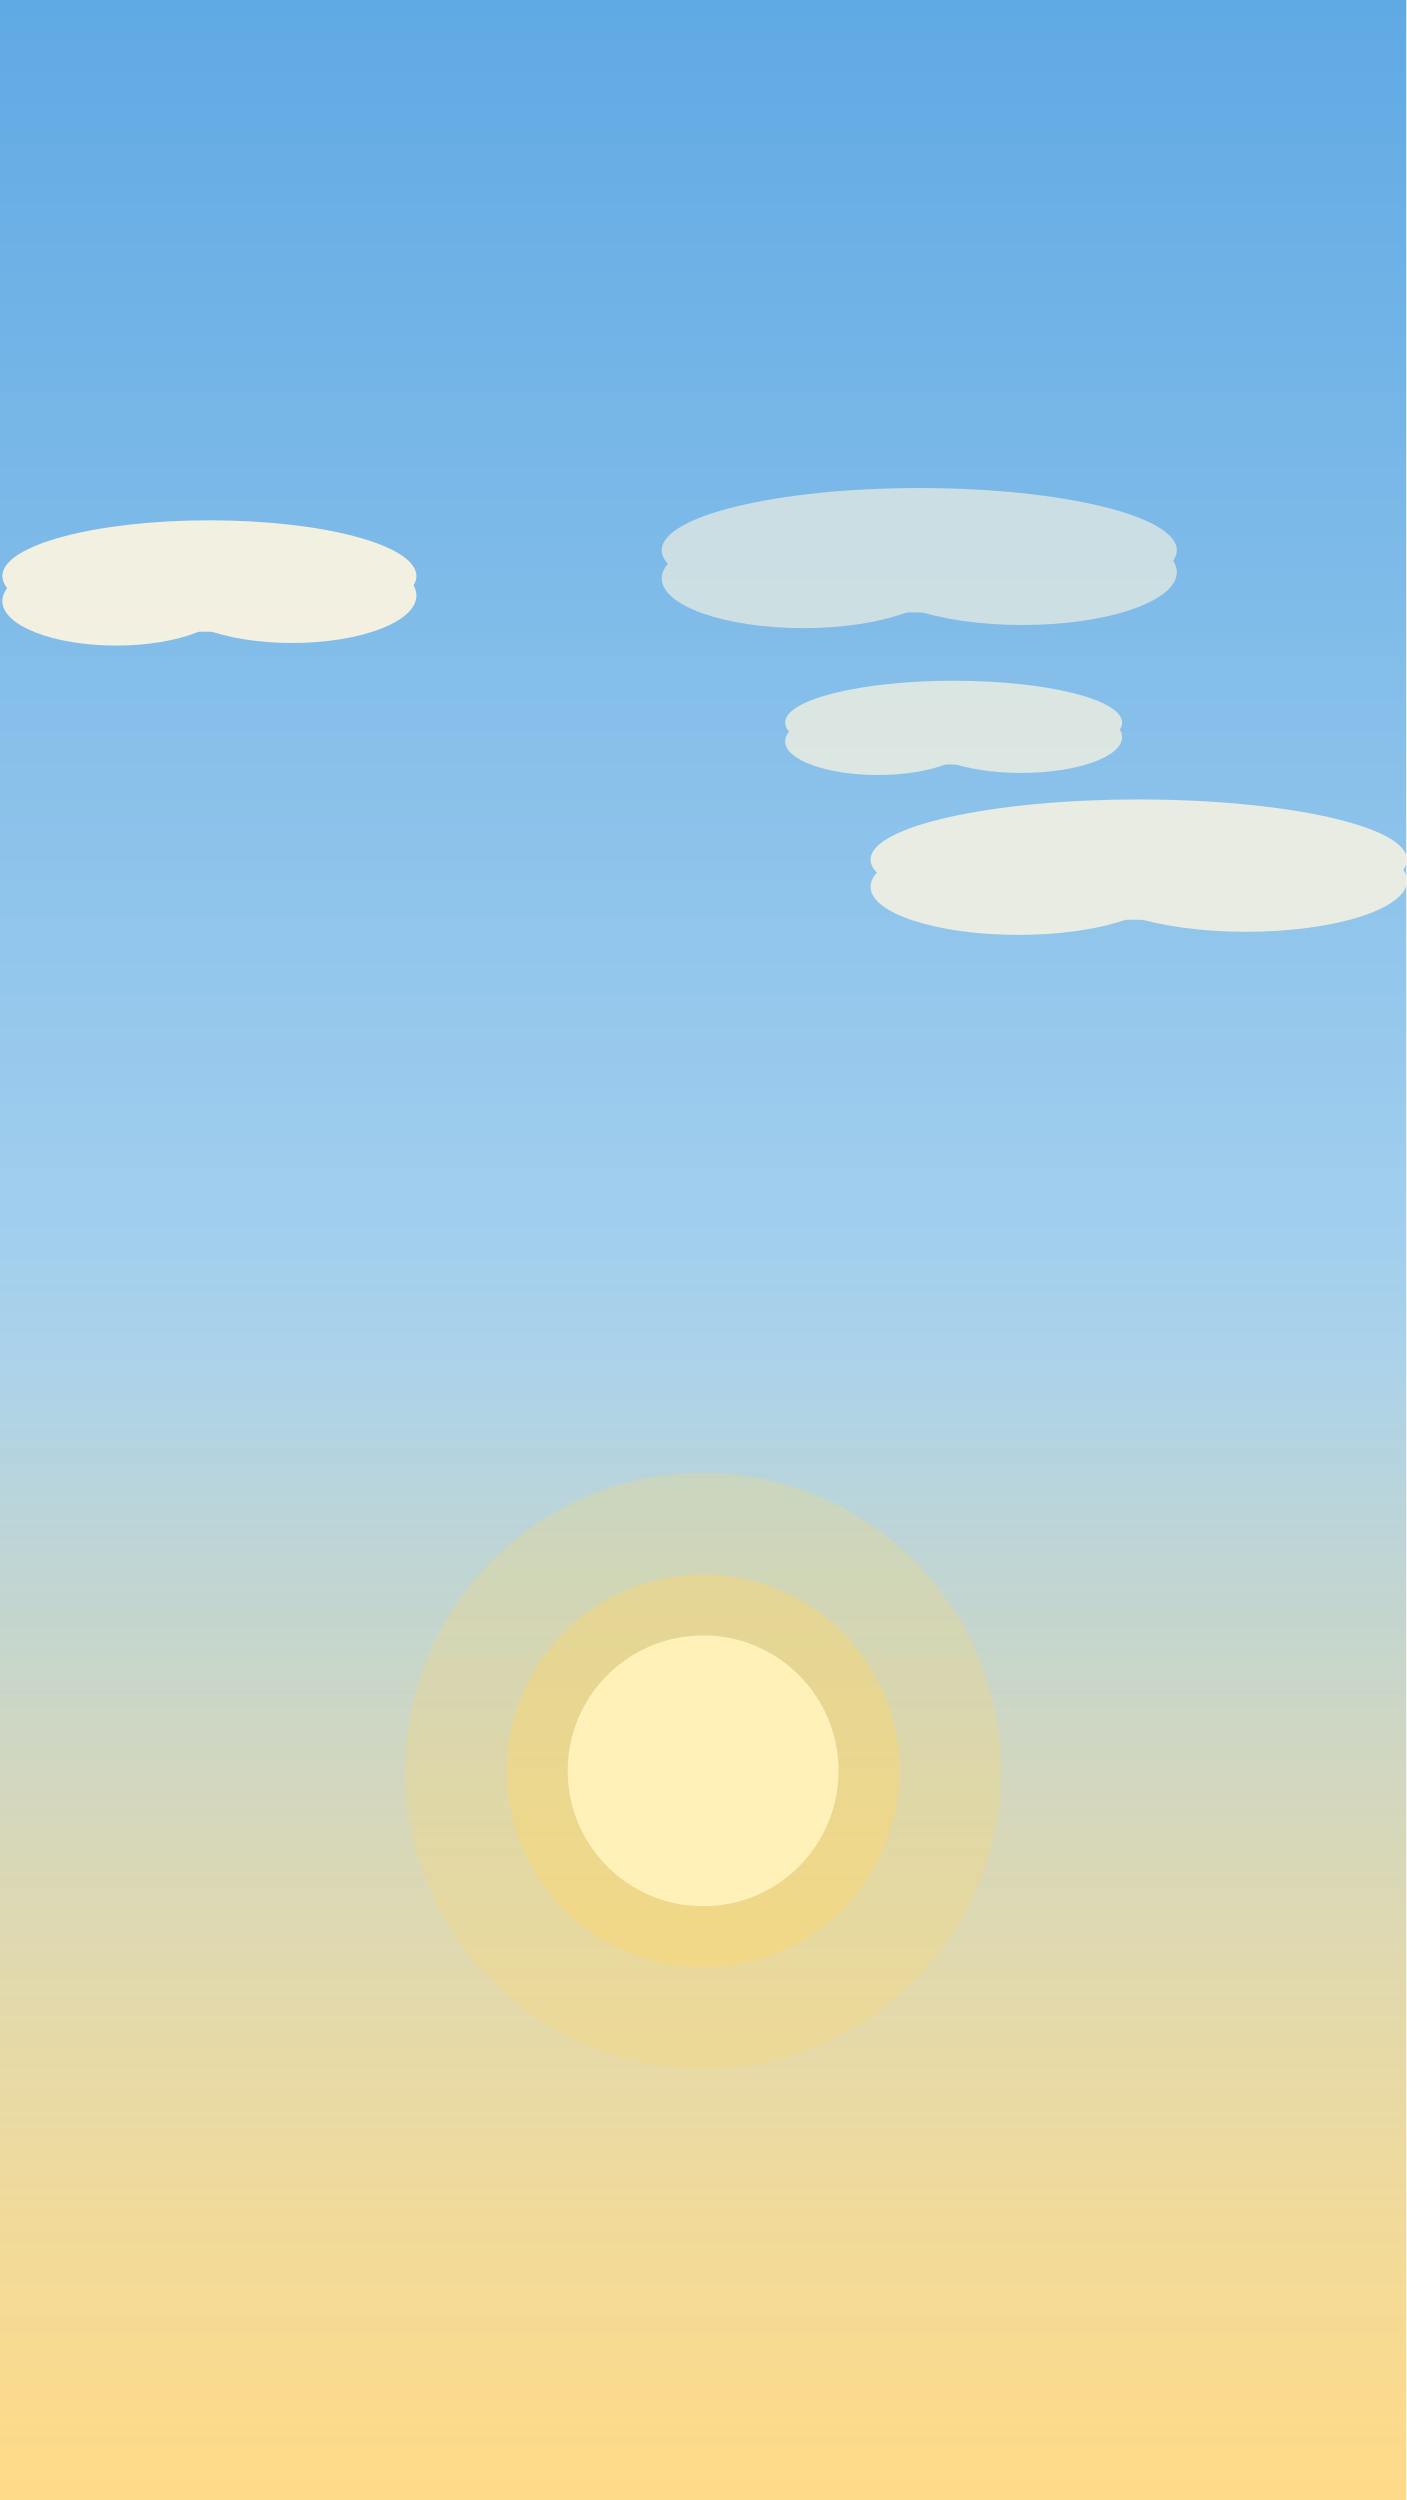
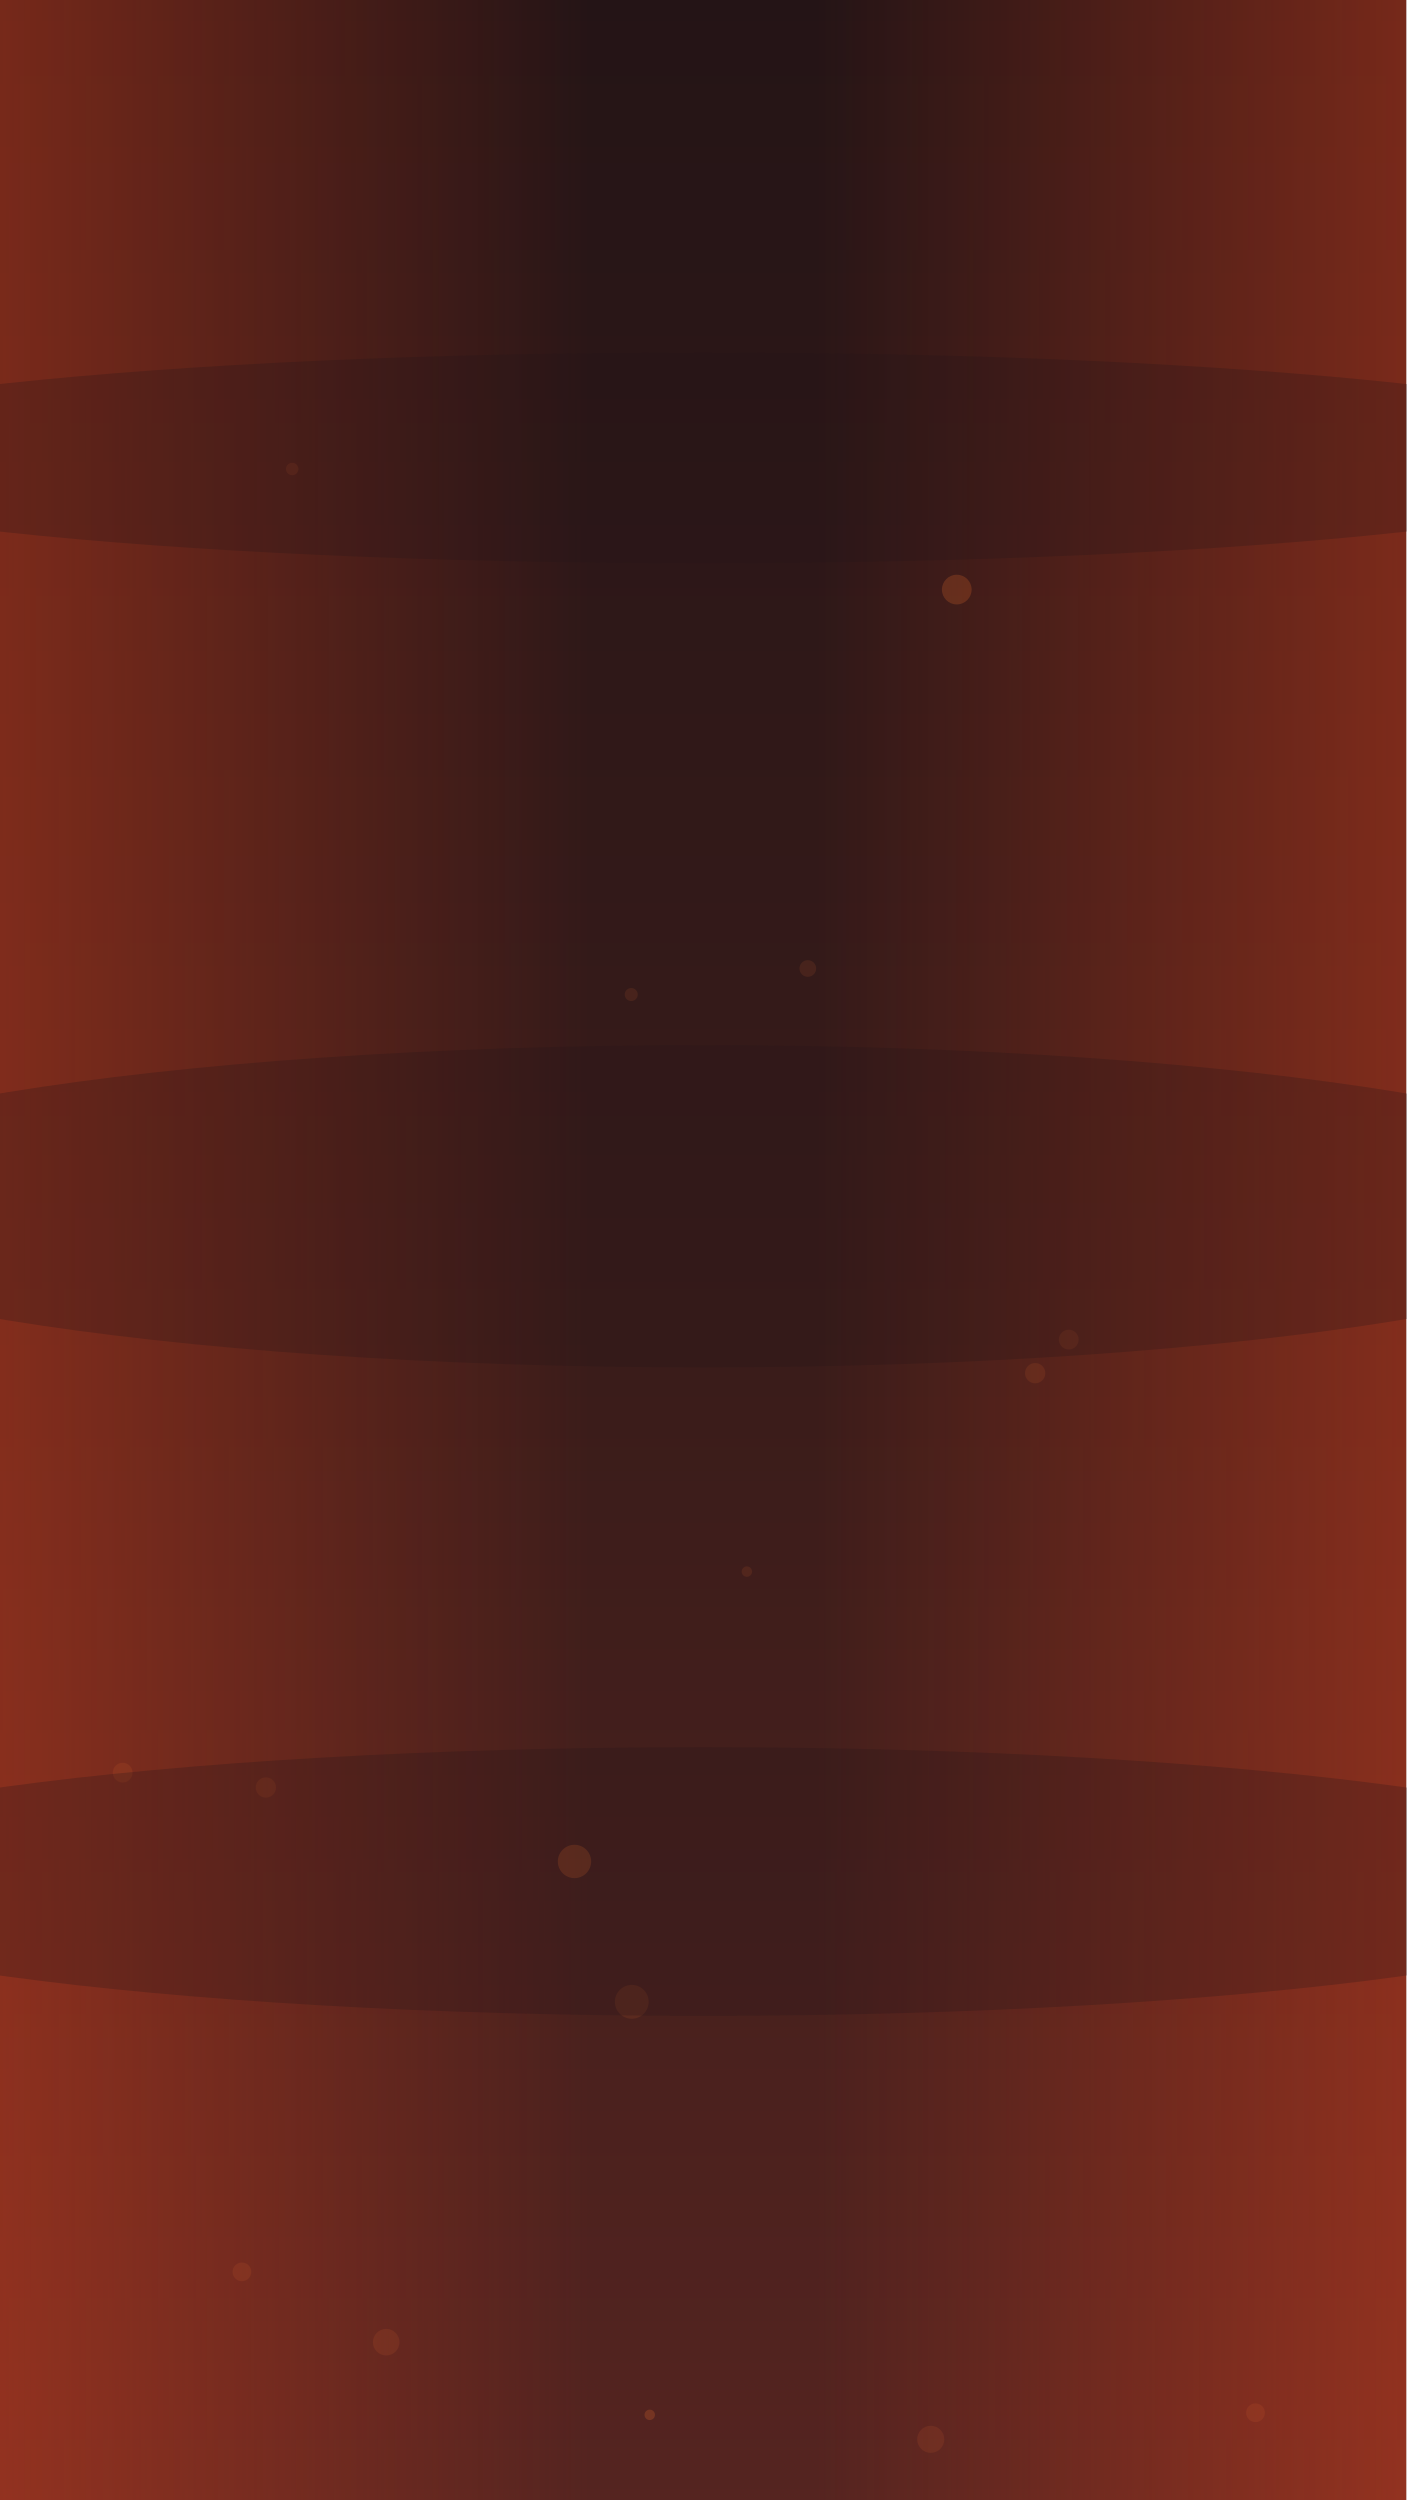
<svg xmlns="http://www.w3.org/2000/svg" width="540" height="960" viewBox="0 0 540 960" preserveAspectRatio="none">
  <defs>
-     <linearGradient id="sky" x1="0" y1="0" x2="0" y2="1">
-       <stop offset="0" stop-color="#5fa9e4" />
-       <stop offset="0.55" stop-color="#a9d3ef" />
-       <stop offset="1" stop-color="#ffe3a3" />
+     <linearGradient id="ground" x1="0" y1="0" x2="0" y2="1">
+       <stop offset="0" stop-color="#241416" />
+       <stop offset="0.55" stop-color="#3a1c1a" />
+       <stop offset="1" stop-color="#552420" />
    </linearGradient>
-     <linearGradient id="horizon" x1="0" y1="0" x2="0" y2="1">
-       <stop offset="0" stop-color="#ffd166" stop-opacity="0" />
-       <stop offset="1" stop-color="#ffd166" stop-opacity="0.45" />
+     <linearGradient id="glowL" x1="0" y1="0" x2="1" y2="0">
+       <stop offset="0" stop-color="#e8451f" stop-opacity="0.42" />
+       <stop offset="1" stop-color="#e8451f" stop-opacity="0" />
+     </linearGradient>
+     <linearGradient id="glowR" x1="1" y1="0" x2="0" y2="0">
+       <stop offset="0" stop-color="#e8451f" stop-opacity="0.42" />
+       <stop offset="1" stop-color="#e8451f" stop-opacity="0" />
    </linearGradient>
  </defs>
-   <rect width="540" height="960" fill="url(#sky)" />
-   <rect y="480" width="540" height="480" fill="url(#horizon)" />
-   <circle cx="270" cy="680" r="114.4" fill="#ffd766" opacity="0.25" />
-   <circle cx="270" cy="680" r="75.4" fill="#ffd766" opacity="0.4" />
-   <circle cx="270" cy="680" r="52" fill="#fff1b8" />
-   <g fill="#fff6e0" opacity="0.6">
-     <ellipse cx="353" cy="211.3" rx="98.9" ry="23.9" />
-     <ellipse cx="308.5" cy="222.1" rx="54.4" ry="19.1" />
-     <ellipse cx="392.6" cy="219.7" rx="59.3" ry="20.3" />
-   </g>
-   <g fill="#fff6e0" opacity="0.7">
-     <ellipse cx="366.2" cy="277.5" rx="64.7" ry="16.1" />
-     <ellipse cx="337.1" cy="284.7" rx="35.6" ry="12.9" />
-     <ellipse cx="392.1" cy="283.1" rx="38.8" ry="13.7" />
-   </g>
-   <g fill="#fff6e0" opacity="0.9">
-     <ellipse cx="80.4" cy="221.2" rx="79.5" ry="21.4" />
-     <ellipse cx="44.6" cy="230.8" rx="43.7" ry="17.1" />
-     <ellipse cx="112.2" cy="228.7" rx="47.7" ry="18.2" />
-   </g>
-   <g fill="#fff6e0" opacity="0.8">
-     <ellipse cx="437.3" cy="330.1" rx="103" ry="23.1" />
-     <ellipse cx="391" cy="340.5" rx="56.7" ry="18.5" />
-     <ellipse cx="478.5" cy="338.2" rx="61.8" ry="19.6" />
-   </g>
+   <rect width="540" height="960" fill="url(#ground)" />
+   <rect x="0" y="0" width="226.8" height="960" fill="url(#glowL)" />
+   <rect x="313.2" y="0" width="226.8" height="960" fill="url(#glowR)" />
+   <circle cx="367.4" cy="226.4" r="5.7" fill="#ff7a2e" opacity="0.2" />
+   <circle cx="47.1" cy="680.7" r="3.8" fill="#ff7a2e" opacity="0.1" />
+   <circle cx="112.2" cy="180.1" r="2.4" fill="#ff7a2e" opacity="0.1" />
+   <circle cx="220.6" cy="714.8" r="6.4" fill="#ff7a2e" opacity="0.2" />
+   <circle cx="242.6" cy="768.7" r="6.5" fill="#ff7a2e" opacity="0.1" />
+   <circle cx="286.8" cy="603.5" r="2" fill="#ff7a2e" opacity="0.1" />
+   <circle cx="102.1" cy="686.4" r="3.9" fill="#ff7a2e" opacity="0.1" />
+   <circle cx="310.2" cy="371.9" r="3.2" fill="#ff7a2e" opacity="0.1" />
+   <circle cx="249.5" cy="927.3" r="2" fill="#ff7a2e" opacity="0.2" />
+   <circle cx="148.3" cy="899.4" r="5.1" fill="#ff7a2e" opacity="0.1" />
+   <circle cx="482.1" cy="926.5" r="3.6" fill="#ff7a2e" opacity="0.1" />
+   <circle cx="410.4" cy="514.4" r="3.8" fill="#ff7a2e" opacity="0.1" />
+   <circle cx="242.4" cy="381.9" r="2.5" fill="#ff7a2e" opacity="0.1" />
+   <circle cx="397.5" cy="527.3" r="3.9" fill="#ff7a2e" opacity="0.1" />
+   <circle cx="92.9" cy="872.4" r="3.6" fill="#ff7a2e" opacity="0.1" />
+   <circle cx="357.4" cy="936.7" r="5.2" fill="#ff7a2e" opacity="0.1" />
+   <ellipse cx="270" cy="175.8" rx="378" ry="40.5" fill="#241416" opacity="0.25" />
+   <ellipse cx="270" cy="463.2" rx="378" ry="61.9" fill="#241416" opacity="0.25" />
+   <ellipse cx="270" cy="722.5" rx="378" ry="51.6" fill="#241416" opacity="0.25" />
</svg>
